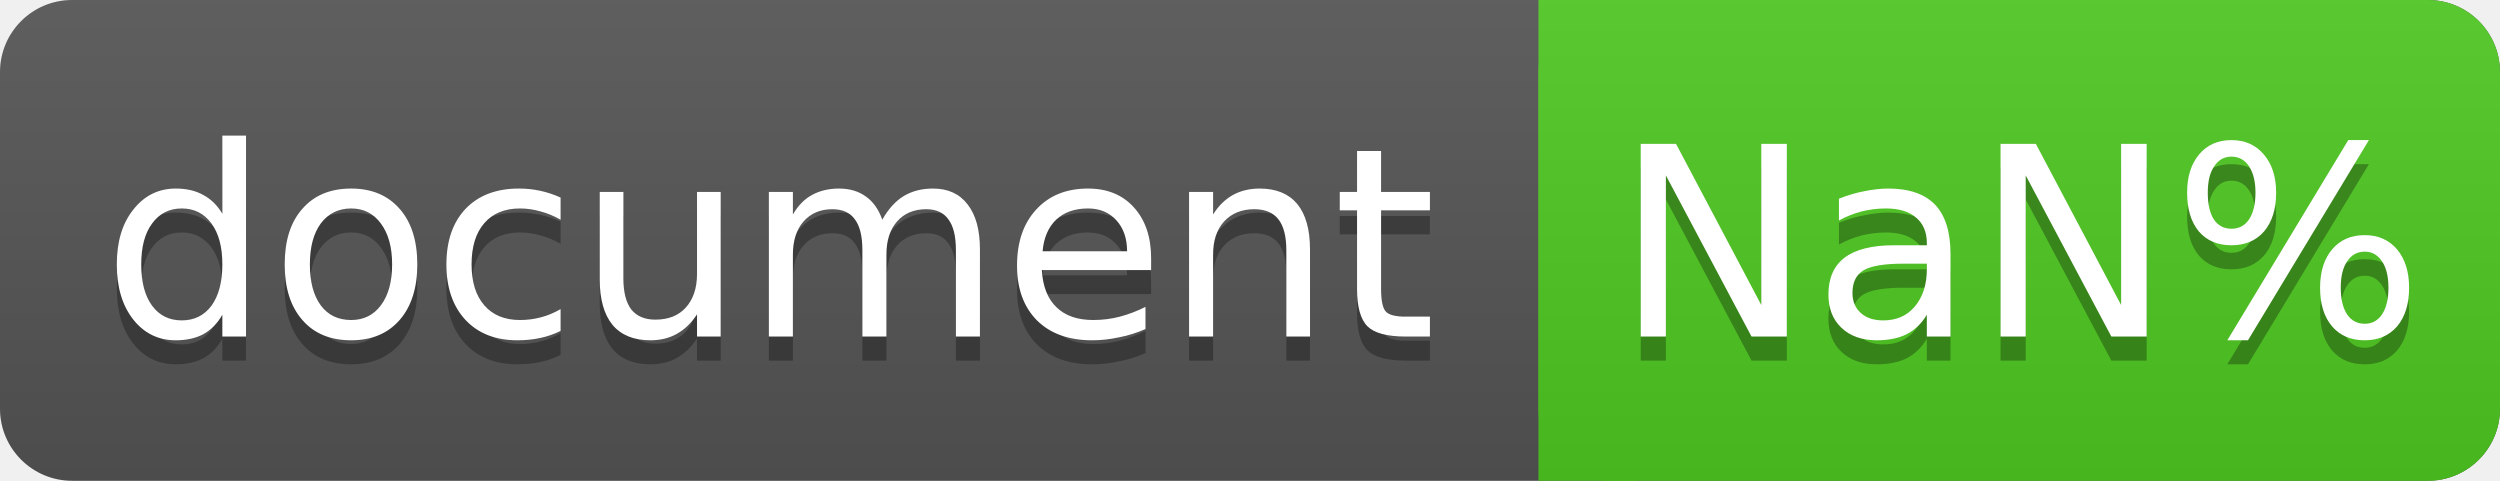
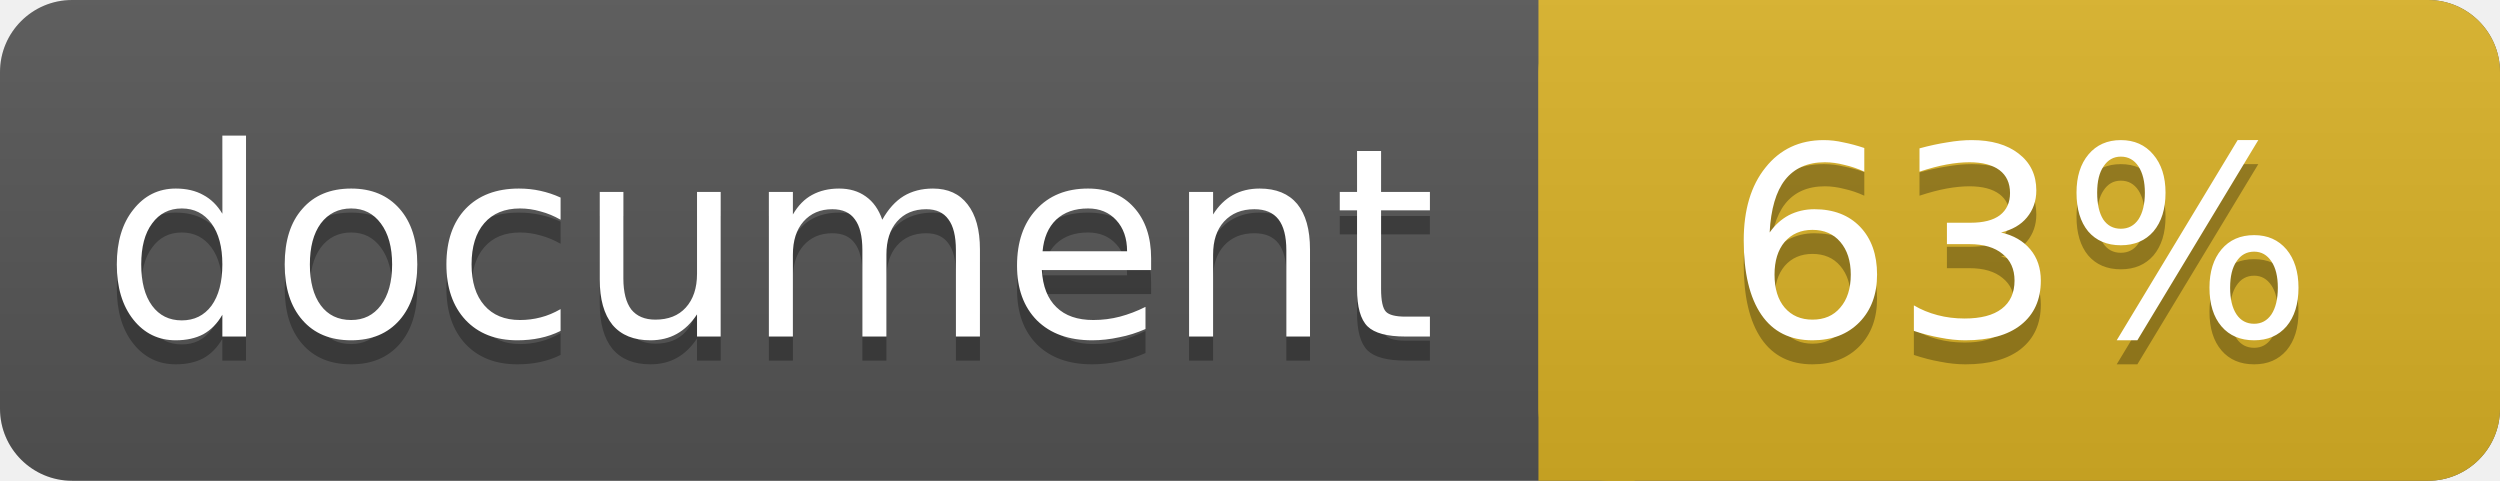
<svg xmlns="http://www.w3.org/2000/svg" width="104" height="20">
  <linearGradient id="a" x2="0" y2="100%">
    <stop offset="0" stop-color="#bbb" stop-opacity=".1" />
    <stop offset="1" stop-opacity=".1" />
  </linearGradient>
  <rect rx="3" width="104" height="20" fill="#555" />
-   <rect rx="3" x="64" width="40" height="20" fill="#4fc921" />
-   <path fill="#4fc921" d="M64 0h4v20h-4z" />
+   <rect rx="3" x="64" width="40" height="20" fill="#dab226" />
+   <path fill="#dab226" d="M64 0h4v20h-4z" />
  <rect rx="3" width="104" height="20" fill="url(#a)" />
  <g fill="#fff" text-anchor="middle" font-family="DejaVu Sans,Verdana,Geneva,sans-serif" font-size="11">
    <text x="32" y="15" fill="#010101" fill-opacity=".3">document</text>
    <text x="32" y="14">document</text>
-     <text x="84" y="15" fill="#010101" fill-opacity=".3">NaN%</text>
-     <text x="84" y="14">NaN%</text>
+     <text x="84" y="15" fill="#010101" fill-opacity=".3">63%</text>
+     <text x="84" y="14">63%</text>
  </g>
</svg>
